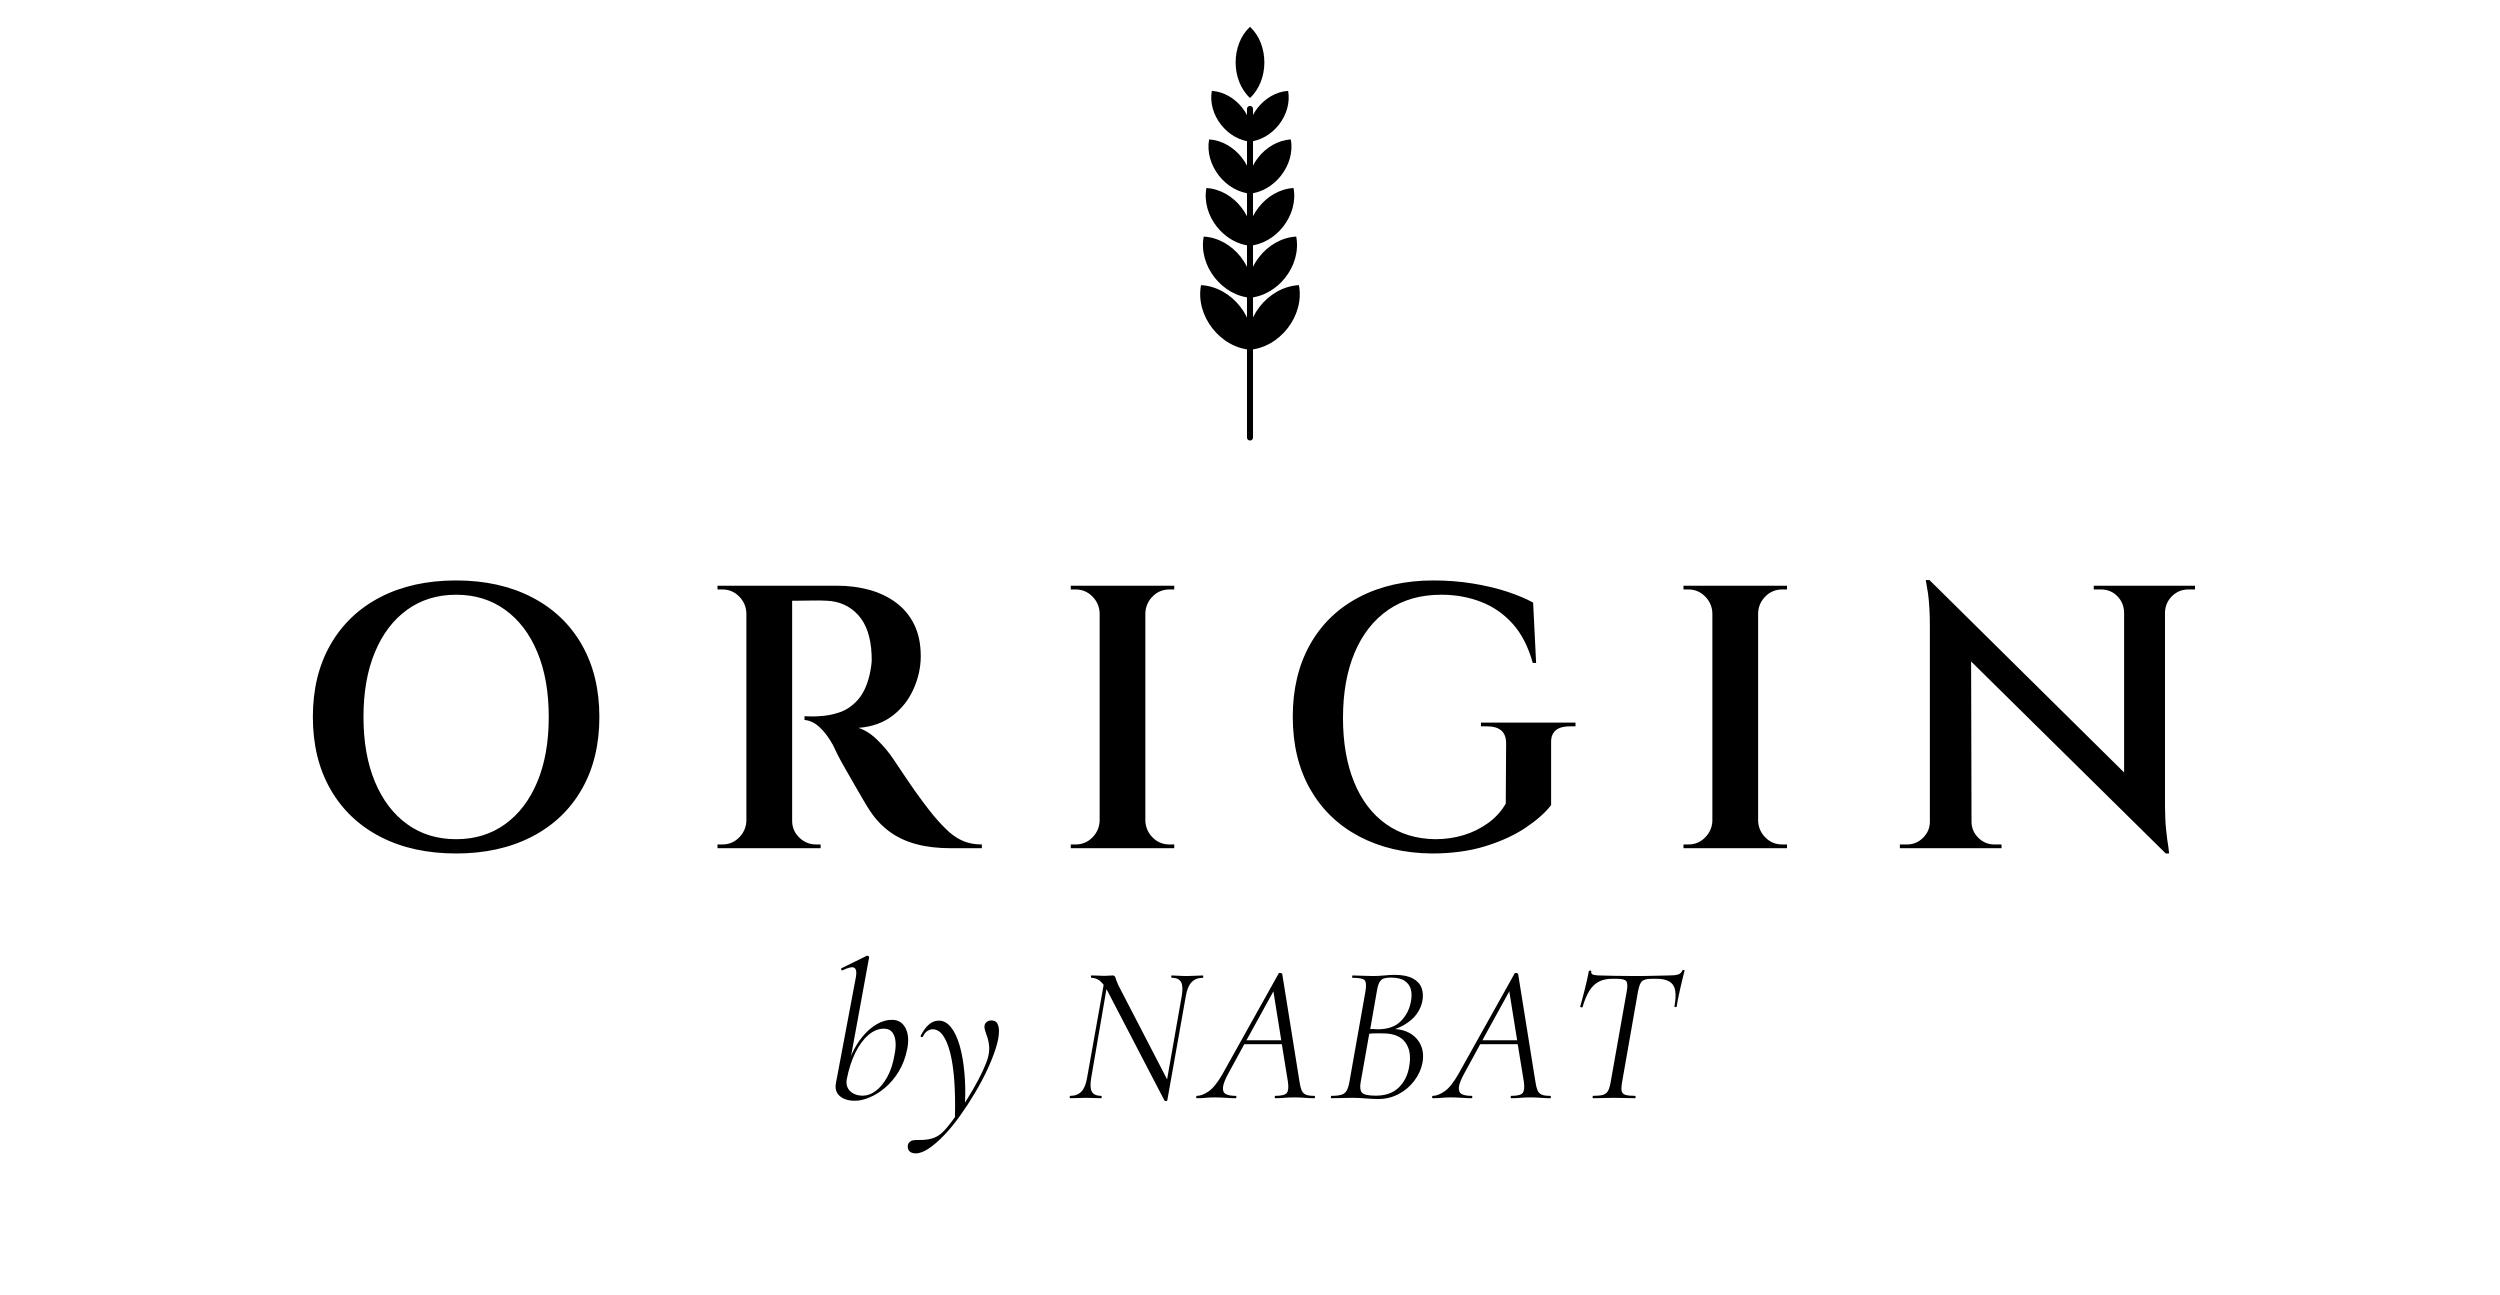
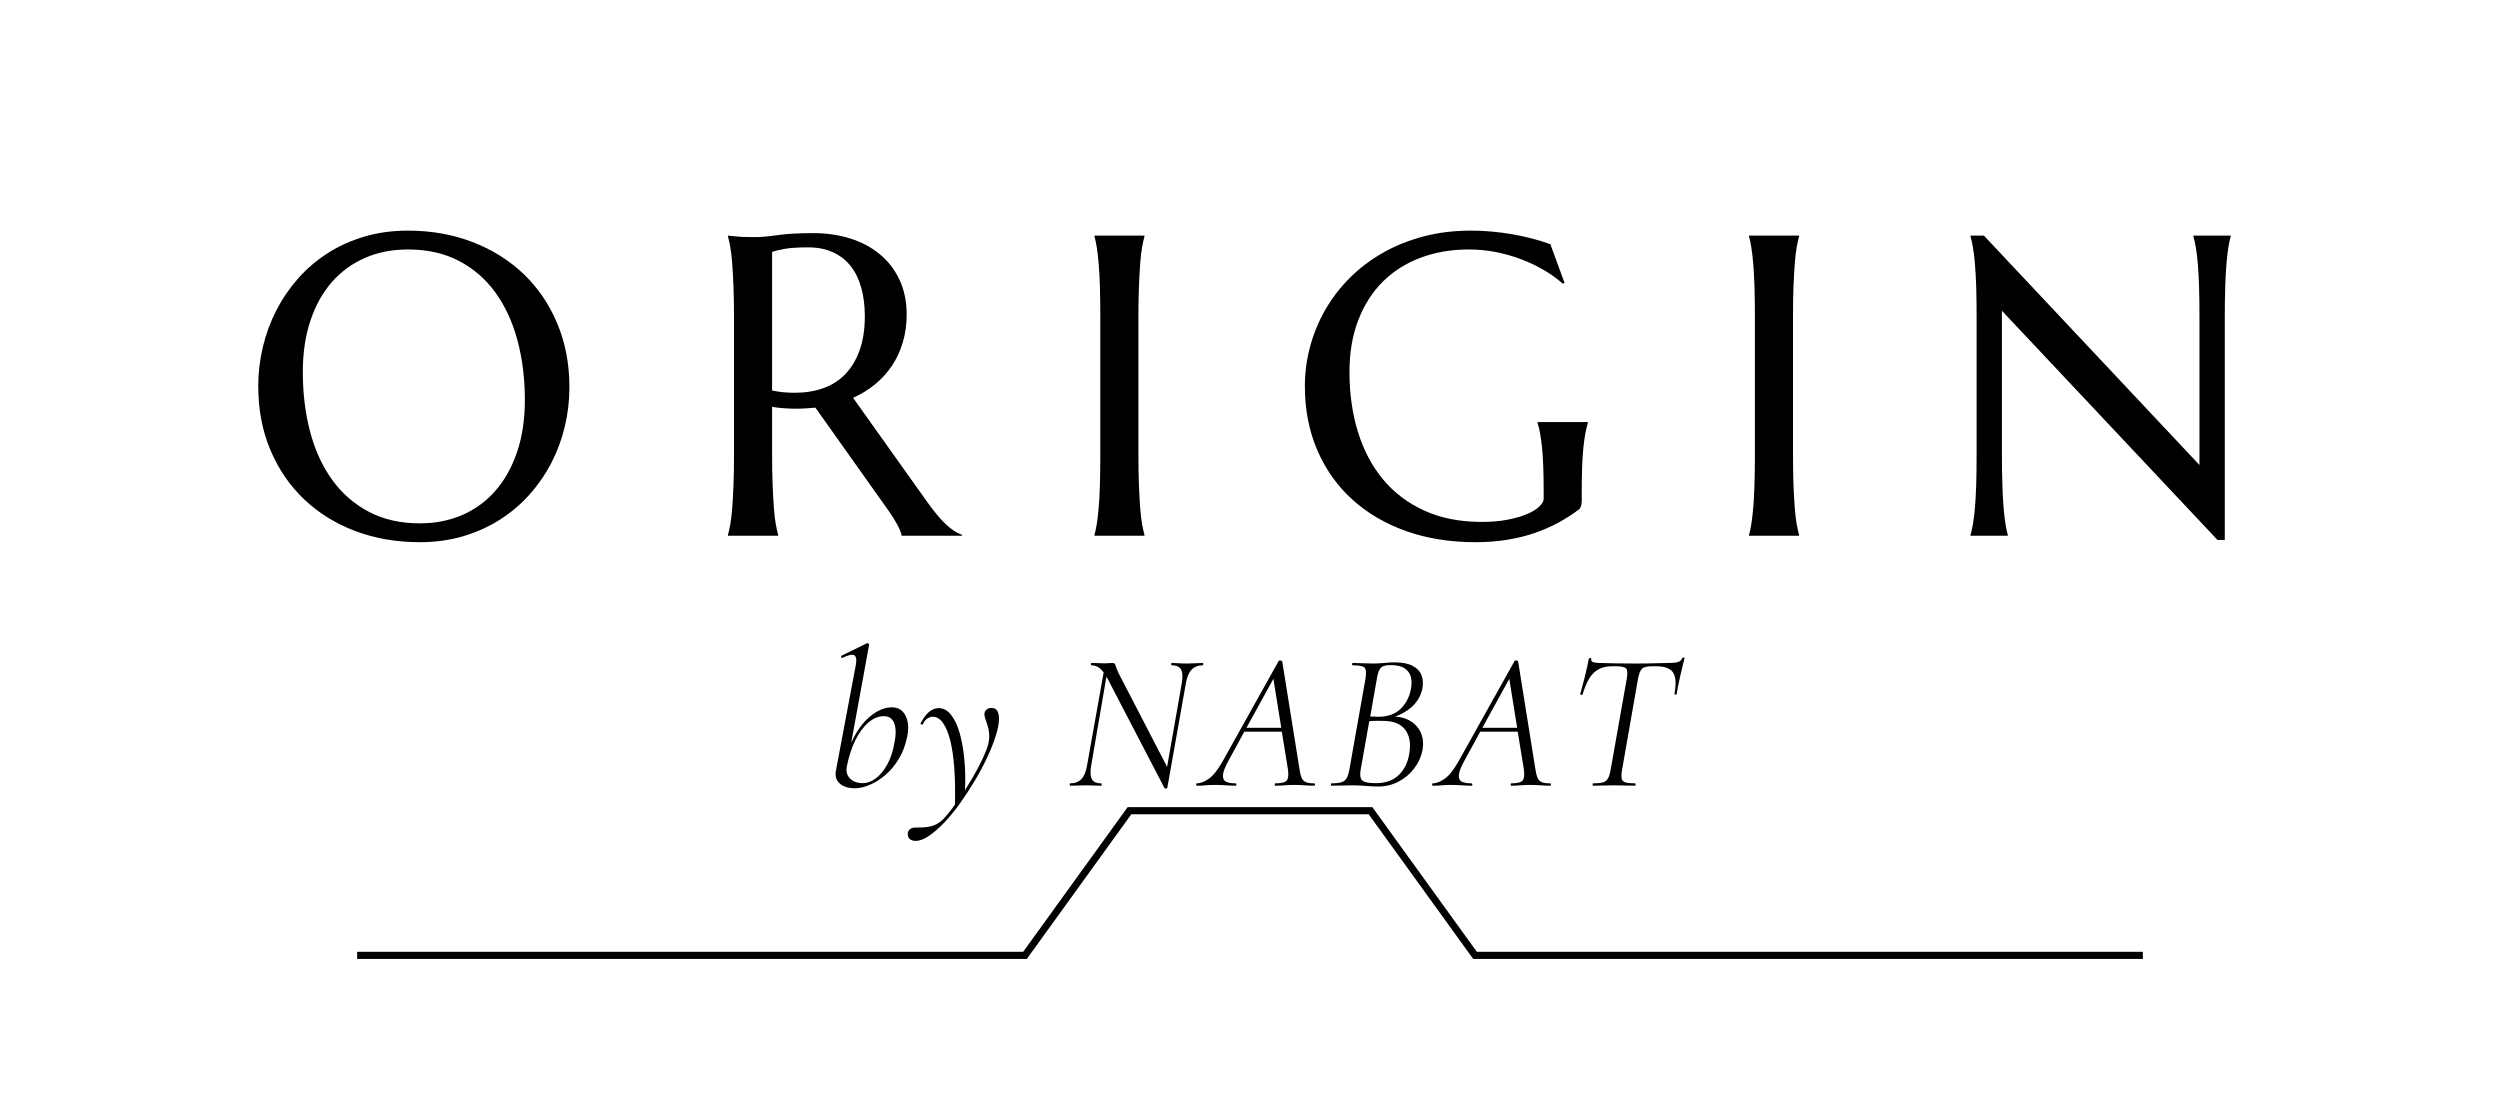
- <svg xmlns="http://www.w3.org/2000/svg" viewBox="0 0 560 290" role="img" aria-label="Origin by NABAT">
-   <style>.stem{stroke:#000000}.gr{fill:#000000}</style>
-   <g transform="translate(249.33 6)">
-     <path d="M30.67 92.00V18.40" stroke-width="1.35" stroke-linecap="round" fill="none" class="stem" />
-     <g class="gr">
-       <path transform="translate(31.03 72.37) rotate(-38)" d="M0 0C5.27 -4.60 5.27 -13.80 0 -18.40C-5.27 -13.80 -5.27 -4.60 0 0Z" />
-       <path transform="translate(30.30 72.37) rotate(38)" d="M0 0C5.27 -4.60 5.27 -13.80 0 -18.40C-5.27 -13.80 -5.27 -4.60 0 0Z" />
-       <path transform="translate(31.03 60.72) rotate(-38)" d="M0 0C4.97 -4.35 4.97 -13.06 0 -17.42C-4.97 -13.06 -4.97 -4.35 0 0Z" />
-       <path transform="translate(30.30 60.72) rotate(38)" d="M0 0C4.97 -4.35 4.97 -13.06 0 -17.42C-4.97 -13.06 -4.97 -4.35 0 0Z" />
-       <path transform="translate(31.03 49.07) rotate(-38)" d="M0 0C4.66 -4.11 4.66 -12.33 0 -16.44C-4.66 -12.33 -4.66 -4.11 0 0Z" />
-       <path transform="translate(30.30 49.07) rotate(38)" d="M0 0C4.66 -4.11 4.66 -12.33 0 -16.44C-4.66 -12.33 -4.66 -4.11 0 0Z" />
-       <path transform="translate(31.03 37.41) rotate(-38)" d="M0 0C4.35 -3.86 4.35 -11.59 0 -15.46C-4.35 -11.59 -4.35 -3.86 0 0Z" />
-       <path transform="translate(30.30 37.41) rotate(38)" d="M0 0C4.35 -3.86 4.35 -11.59 0 -15.46C-4.35 -11.59 -4.35 -3.86 0 0Z" />
-       <path transform="translate(31.03 25.76) rotate(-38)" d="M0 0C4.05 -3.62 4.05 -10.86 0 -14.47C-4.05 -10.86 -4.05 -3.62 0 0Z" />
-       <path transform="translate(30.30 25.76) rotate(38)" d="M0 0C4.05 -3.62 4.05 -10.86 0 -14.47C-4.05 -10.86 -4.05 -3.62 0 0Z" />
-       <path transform="translate(30.67 15.95) rotate(0)" d="M0 0C4.29 -3.99 4.29 -11.96 0 -15.95C-4.29 -11.96 -4.29 -3.99 0 0Z" />
-     </g>
-   </g>
-   <path fill="#000000" d="M102.17 130.02L102.17 130.02Q111.83 130.02 119.10 133.76Q126.36 137.50 130.31 144.39Q134.26 151.28 134.26 160.60L134.26 160.60Q134.26 169.92 130.31 176.81Q126.36 183.70 119.10 187.44Q111.83 191.18 102.17 191.18L102.17 191.18Q92.43 191.18 85.20 187.44Q77.98 183.70 74.03 176.81Q70.08 169.92 70.08 160.60L70.08 160.60Q70.08 151.28 74.03 144.39Q77.98 137.50 85.20 133.76Q92.43 130.02 102.17 130.02ZM102.17 187.98L102.17 187.98Q108.47 187.98 113.13 184.62Q117.80 181.26 120.36 175.13Q122.92 169 122.92 160.60L122.92 160.60Q122.92 152.20 120.36 146.07Q117.80 139.94 113.13 136.58Q108.47 133.22 102.17 133.22L102.17 133.22Q95.87 133.22 91.21 136.58Q86.55 139.94 83.99 146.07Q81.42 152.20 81.42 160.60L81.42 160.60Q81.42 169 83.99 175.13Q86.55 181.26 91.21 184.62Q95.87 187.98 102.17 187.98ZM167.19 183.87L167.19 183.87L167.19 137.33Q167.10 135.15 165.55 133.59Q164.00 132.04 161.81 132.04L161.81 132.04L160.72 132.04L160.72 131.20L187.52 131.20Q191.30 131.20 194.70 132.12Q198.10 133.05 200.70 134.98Q203.31 136.91 204.78 139.89Q206.25 142.88 206.25 146.99L206.25 146.99Q206.25 150.69 204.65 154.30Q203.06 157.91 199.95 160.31Q196.84 162.70 192.30 163.04L192.30 163.04Q194.57 163.79 196.63 165.85Q198.69 167.91 200.03 169.92L200.03 169.92Q200.12 170.01 201.08 171.48Q202.05 172.95 203.48 175.05Q204.90 177.15 206.46 179.25Q208.01 181.35 209.19 182.78L209.19 182.78Q211.04 184.96 212.59 186.35Q214.14 187.73 215.91 188.45Q217.67 189.16 219.94 189.16L219.94 189.16L219.94 190L212.97 190Q208.60 190 205.20 189.08Q201.80 188.15 199.28 186.30Q196.76 184.46 194.91 181.68L194.91 181.68Q194.40 180.93 193.48 179.37Q192.56 177.82 191.46 175.89Q190.37 173.96 189.32 172.15Q188.27 170.34 187.56 168.92Q186.84 167.49 186.59 166.90L186.59 166.90Q185.25 164.46 183.65 162.95Q182.06 161.44 180.21 161.27L180.21 161.27L180.21 160.43Q180.38 160.43 181.30 160.47Q182.22 160.52 183.40 160.43L183.40 160.43Q185.67 160.35 187.98 159.59Q190.29 158.84 192.14 156.78Q193.98 154.72 194.82 151.02L194.82 151.02Q194.99 150.27 195.16 149.09Q195.33 147.92 195.24 146.66L195.24 146.66Q194.99 140.78 192.22 137.75Q189.45 134.73 185.16 134.56L185.16 134.56Q183.57 134.48 181.80 134.52Q180.04 134.56 178.78 134.56L178.78 134.56L177.44 134.56L177.44 183.87Q177.44 186.05 179.03 187.61Q180.63 189.16 182.81 189.16L182.81 189.16L183.82 189.16L183.82 190L160.72 190L160.72 189.16L161.81 189.16Q164.00 189.16 165.55 187.61Q167.10 186.05 167.19 183.87ZM246.32 183.87L246.32 183.87L246.32 137.33Q246.23 135.15 244.68 133.59Q243.12 132.04 240.94 132.04L240.94 132.04L239.85 132.04L239.85 131.20L263.03 131.20L263.03 132.04L261.94 132.04Q259.76 132.04 258.20 133.59Q256.65 135.15 256.56 137.33L256.56 137.33L256.56 183.87Q256.65 186.05 258.20 187.61Q259.76 189.16 261.94 189.16L261.94 189.16L263.03 189.16L263.03 190L239.85 190L239.85 189.16L240.94 189.16Q243.12 189.16 244.68 187.61Q246.23 186.05 246.32 183.87ZM347.45 166.48L347.45 166.48L347.45 180.34Q345.52 182.86 341.78 185.38Q338.04 187.90 332.75 189.54Q327.46 191.18 320.74 191.18L320.74 191.18Q311.50 191.09 304.44 187.35Q297.39 183.62 293.48 176.77Q289.58 169.92 289.58 160.52L289.58 160.52Q289.58 151.28 293.44 144.39Q297.30 137.50 304.44 133.76Q311.58 130.02 321.08 130.02L321.08 130.02Q325.70 130.02 329.85 130.70Q334.01 131.37 337.50 132.50Q340.98 133.64 343.42 134.98L343.42 134.98L344.09 148.50L343.34 148.50Q341.82 143.04 338.84 139.73Q335.86 136.41 331.74 134.81Q327.63 133.22 322.84 133.22L322.84 133.22Q315.87 133.22 310.95 136.62Q306.04 140.02 303.44 146.19Q300.83 152.37 300.83 160.85L300.83 160.85Q300.83 169.08 303.31 175.17Q305.79 181.26 310.45 184.58Q315.11 187.90 321.50 187.98L321.50 187.98Q324.86 187.98 327.88 187.06Q330.90 186.14 333.38 184.33Q335.86 182.52 337.29 180.00L337.29 180.00L337.37 166.48Q337.37 162.70 333.09 162.70L333.09 162.70L331.74 162.70L331.74 161.86L352.91 161.86L352.91 162.70L351.65 162.70Q349.13 162.70 348.12 163.96L348.12 163.96Q347.37 164.88 347.45 166.48ZM383.57 183.87L383.57 183.87L383.57 137.33Q383.49 135.15 381.93 133.59Q380.38 132.04 378.20 132.04L378.20 132.04L377.10 132.04L377.10 131.20L400.29 131.20L400.29 132.04L399.20 132.04Q397.01 132.04 395.46 133.59Q393.90 135.15 393.82 137.33L393.82 137.33L393.82 183.87Q393.90 186.05 395.46 187.61Q397.01 189.16 399.20 189.16L399.20 189.16L400.29 189.16L400.29 190L377.10 190L377.10 189.16L378.20 189.16Q380.38 189.16 381.93 187.61Q383.49 186.05 383.57 183.87ZM431.37 129.94L432.21 129.94L475.80 173.03L475.80 137.16Q475.72 134.98 474.25 133.51Q472.78 132.04 470.60 132.04L470.60 132.04L469 132.04L469 131.20L491.68 131.20L491.68 132.04L490.17 132.04Q488.07 132.04 486.56 133.51Q485.04 134.98 484.96 137.16L484.96 137.16L484.96 180.42Q484.96 183.45 485.21 185.88Q485.46 188.32 485.72 189.75L485.72 189.75L485.88 191.18L485.13 191.18L441.53 148.17L441.62 184.04L441.62 184.04Q441.62 186.14 443.13 187.65Q444.64 189.16 446.74 189.16L446.74 189.16L448.34 189.16L448.34 190L425.57 190L425.57 189.16L427.17 189.16Q429.27 189.16 430.78 187.65Q432.29 186.14 432.29 184.04L432.29 184.04L432.29 140.44Q432.29 135.90 431.87 132.88L431.87 132.88L431.37 129.94Z" />
-   <path fill="#000000" d="M191.52 246.57L191.52 246.57Q189.32 246.57 188.11 245.52Q186.90 244.46 187.25 242.61L187.25 242.61L191.74 218.76Q192 217.18 191.36 216.78Q190.72 216.39 188.70 217.36L188.70 217.36Q188.66 217.40 188.57 217.36L188.57 217.36Q188.48 217.36 188.44 217.18L188.44 217.18Q188.39 217.00 188.44 216.92L188.44 216.92Q188.48 216.87 188.52 216.87L188.52 216.87L194.16 214.10Q194.38 214.01 194.55 214.19Q194.73 214.36 194.68 214.45L194.68 214.45L190.64 236.54Q190.72 236.32 190.81 236.10L190.81 236.10Q191.82 233.86 193.25 232.14Q194.68 230.42 196.38 229.43Q198.07 228.44 199.79 228.44L199.79 228.44Q201.86 228.44 202.82 230.27Q203.79 232.10 203.22 234.96Q202.65 237.82 201.33 239.99Q200.01 242.17 198.29 243.62Q196.58 245.08 194.79 245.82Q193.01 246.57 191.52 246.57ZM189.67 241.78L189.67 241.78Q189.40 243.40 190.44 244.42Q191.47 245.43 193.32 245.43L193.32 245.43Q194.73 245.43 196.16 244.37Q197.59 243.32 198.73 241.27Q199.88 239.22 200.36 236.32L200.36 236.32Q200.71 234.69 200.60 233.37Q200.49 232.05 199.88 231.24Q199.26 230.42 197.98 230.42L197.98 230.42Q196.18 230.42 194.51 231.85Q192.84 233.28 191.58 235.84Q190.33 238.39 189.67 241.78ZM205.11 258.36L205.11 258.36Q204.32 258.36 203.79 257.95Q203.26 257.53 203.35 256.52L203.35 256.52Q203.66 255.37 205.11 255.37L205.11 255.37Q206.04 255.37 206.94 255.33Q207.84 255.28 208.70 255.04Q209.56 254.80 210.35 254.27L210.35 254.27Q211.32 253.61 212.59 251.98L212.59 251.98Q213.25 251.19 213.91 250.22L213.91 250.22Q214.13 241.03 212.86 235.88L212.86 235.88Q211.49 230.56 208.94 230.56L208.94 230.56Q208.37 230.56 207.77 230.91Q207.18 231.26 206.74 232.18L206.74 232.18Q206.65 232.36 206.41 232.29Q206.17 232.23 206.21 232.05L206.21 232.05Q207.05 230.38 208.06 229.50Q209.07 228.62 210.30 228.62L210.30 228.62Q211.84 228.62 213.03 230.12Q214.22 231.61 214.97 234.23Q215.72 236.85 216.02 240.24L216.02 240.24Q216.33 243.45 216.16 247.01L216.16 247.01Q217.08 245.52 217.96 244.02L217.96 244.02Q219.24 241.82 220.14 239.88Q221.04 237.95 221.35 236.72L221.35 236.72Q221.66 235.44 221.57 234.38Q221.48 233.33 221.22 232.51Q220.95 231.70 220.73 231.06Q220.51 230.42 220.51 230.03L220.51 230.03Q220.51 229.37 220.95 228.97Q221.39 228.58 222.10 228.58L222.10 228.58Q223.02 228.58 223.39 229.24Q223.77 229.90 223.77 231.00L223.77 231.00Q223.77 232.58 223.06 234.80Q222.36 237.02 221.15 239.62Q219.94 242.22 218.38 244.83Q216.82 247.45 215.08 249.89Q213.34 252.34 211.54 254.23Q209.73 256.12 208.08 257.24Q206.43 258.36 205.11 258.36ZM260.82 246.48L260.82 246.48L248.14 222.11Q248.01 221.84 247.84 221.58L247.84 221.58L244.45 241.34Q244.05 243.54 244.56 244.50Q245.06 245.47 246.69 245.47L246.69 245.47Q246.78 245.47 246.78 245.74Q246.78 246 246.69 246L246.69 246Q245.94 246 245.13 245.96Q244.32 245.91 243.22 245.91L243.22 245.91Q242.29 245.91 241.41 245.96Q240.53 246 239.74 246L239.74 246Q239.61 246 239.61 245.74Q239.61 245.47 239.74 245.47L239.74 245.47Q241.32 245.47 242.25 244.50Q243.17 243.54 243.52 241.34L243.52 241.34L247.22 220.61Q246.74 220.00 246.30 219.64L246.30 219.64Q245.42 219.03 244.49 219.03L244.49 219.03Q244.36 219.03 244.36 218.76Q244.36 218.50 244.49 218.50L244.49 218.50Q245.15 218.50 245.94 218.54Q246.74 218.59 247.35 218.59L247.35 218.59Q247.92 218.59 248.47 218.54Q249.02 218.50 249.24 218.50L249.24 218.50Q249.73 218.50 249.86 219.01Q249.99 219.51 250.56 220.79L250.56 220.79L261.43 241.78L264.69 223.21Q265.08 221.01 264.58 220.02Q264.07 219.03 262.49 219.03L262.49 219.03Q262.36 219.03 262.36 218.76Q262.36 218.50 262.49 218.50L262.49 218.50Q263.19 218.50 264.03 218.57Q264.86 218.63 265.92 218.63L265.92 218.63Q266.84 218.63 267.75 218.57Q268.65 218.50 269.44 218.50L269.44 218.50Q269.53 218.50 269.53 218.76Q269.53 219.03 269.44 219.03L269.44 219.03Q267.86 219.03 266.91 220.02Q265.96 221.01 265.61 223.21L265.61 223.21L261.48 246.44Q261.48 246.62 261.19 246.64Q260.90 246.66 260.82 246.48ZM268.12 246L268.12 246Q267.94 246 267.94 245.74Q267.94 245.47 268.12 245.47L268.12 245.47Q269.26 245.47 270.74 244.46Q272.21 243.45 273.84 240.59L273.84 240.59L286.42 218.06Q286.51 217.88 286.84 217.95Q287.17 218.02 287.22 218.15L287.22 218.15L291.09 242.30Q291.26 243.49 291.55 244.20Q291.84 244.90 292.47 245.19Q293.11 245.47 294.39 245.47L294.39 245.47Q294.56 245.47 294.56 245.74Q294.56 246 294.39 246L294.39 246Q293.38 246 292.30 245.91Q291.22 245.82 289.94 245.82Q288.67 245.82 287.70 245.91Q286.73 246 285.68 246L285.68 246Q285.54 246 285.54 245.74Q285.54 245.47 285.68 245.47L285.68 245.47Q287.74 245.47 288.25 244.81Q288.76 244.15 288.49 242.30L288.49 242.30L287.13 233.90L278.72 233.90L275.29 240.19Q274.06 242.39 273.95 243.54Q273.84 244.68 274.59 245.08Q275.34 245.47 276.79 245.47L276.79 245.47Q276.96 245.47 276.96 245.74Q276.96 246 276.74 246L276.74 246Q275.86 246 274.61 245.91Q273.36 245.82 272.17 245.82L272.17 245.82Q270.89 245.82 270.08 245.91Q269.26 246 268.12 246ZM279.21 233.02L287.00 233.02L285.24 222.06L279.21 233.02ZM312.52 230.51L312.52 230.51Q314.45 230.64 315.82 231.44L315.82 231.44Q317.53 232.45 318.28 234.16Q319.03 235.88 318.63 238.08L318.63 238.08Q318.19 240.28 316.76 242.15Q315.33 244.02 313.24 245.10Q311.15 246.18 308.73 246.18L308.73 246.18Q307.46 246.18 305.85 246.04Q304.24 245.91 302.92 245.91Q301.60 245.91 300.37 245.96Q299.14 246 298.22 246L298.22 246Q298.17 246 298.17 246L298.17 246Q298.08 245.96 298.13 245.74L298.13 245.74Q298.13 245.47 298.22 245.47L298.22 245.47Q299.67 245.47 300.46 245.23Q301.25 244.99 301.65 244.31Q302.04 243.62 302.26 242.39L302.26 242.39L305.87 222.02Q306.18 220.08 305.67 219.56Q305.17 219.03 303.01 219.03L303.01 219.03Q302.97 219.03 302.92 218.98L302.92 218.98Q302.84 218.94 302.88 218.76L302.88 218.76Q302.88 218.50 303.01 218.50L303.01 218.50Q304.02 218.50 305.21 218.57Q306.40 218.63 307.63 218.63L307.63 218.63Q308.73 218.63 310.10 218.50Q311.46 218.37 312.38 218.37L312.38 218.37Q314.98 218.37 316.45 219.16Q317.93 219.95 318.43 221.29Q318.94 222.64 318.59 224.35L318.59 224.35Q318.02 226.82 316.08 228.49L316.08 228.49Q314.58 229.76 312.52 230.51ZM308.16 245.43L308.16 245.43Q311.50 245.43 313.37 243.56Q315.24 241.69 315.68 238.78L315.68 238.78Q316.26 235.48 314.78 233.48Q313.31 231.48 309.79 231.48L309.79 231.48Q308.78 231.44 307.76 231.48L307.76 231.48Q307.24 231.48 306.71 231.57L306.71 231.57L304.77 242.52Q304.51 244.11 305.10 244.77Q305.70 245.43 308.16 245.43ZM311.50 218.98L311.50 218.98Q310.58 218.98 309.96 219.18Q309.35 219.38 308.97 220.08Q308.60 220.79 308.38 222.24L308.38 222.24L306.93 230.51Q307.41 230.51 307.76 230.51L307.76 230.51Q308.60 230.56 308.64 230.56L308.64 230.56Q311.99 230.56 313.79 228.73Q315.60 226.90 316.04 224.35L316.04 224.35Q316.34 222.86 316.04 221.65Q315.73 220.44 314.65 219.71Q313.57 218.98 311.50 218.98ZM320.96 246L320.96 246Q320.79 246 320.79 245.74Q320.79 245.47 320.96 245.47L320.96 245.47Q322.11 245.47 323.58 244.46Q325.06 243.45 326.68 240.59L326.68 240.59L339.27 218.06Q339.36 217.88 339.69 217.95Q340.02 218.02 340.06 218.15L340.06 218.15L343.93 242.30Q344.11 243.49 344.39 244.20Q344.68 244.90 345.32 245.19Q345.96 245.47 347.23 245.47L347.23 245.47Q347.41 245.47 347.41 245.74Q347.41 246 347.23 246L347.23 246Q346.22 246 345.14 245.91Q344.06 245.82 342.79 245.82Q341.51 245.82 340.54 245.91Q339.58 246 338.52 246L338.52 246Q338.39 246 338.39 245.74Q338.39 245.47 338.52 245.47L338.52 245.47Q340.59 245.47 341.09 244.81Q341.60 244.15 341.34 242.30L341.34 242.30L339.97 233.90L331.57 233.90L328.14 240.19Q326.90 242.39 326.79 243.54Q326.68 244.68 327.43 245.08Q328.18 245.47 329.63 245.47L329.63 245.47Q329.81 245.47 329.81 245.74Q329.81 246 329.59 246L329.59 246Q328.71 246 327.45 245.91Q326.20 245.82 325.01 245.82L325.01 245.82Q323.74 245.82 322.92 245.91Q322.11 246 320.96 246ZM332.05 233.02L339.84 233.02L338.08 222.06L332.05 233.02ZM356.87 246L356.87 246Q356.74 246 356.74 245.74Q356.74 245.47 356.87 245.47L356.87 245.47Q358.32 245.47 359.07 245.25Q359.82 245.03 360.19 244.37Q360.56 243.71 360.78 242.44L360.78 242.44L364.39 222.06Q364.70 220.30 364.28 219.78Q363.86 219.25 362.15 219.25L362.15 219.25L361.09 219.25Q359.33 219.25 358.10 219.91Q356.87 220.57 356.01 221.95Q355.15 223.34 354.49 225.58L354.49 225.58Q354.45 225.72 354.18 225.63L354.18 225.63Q353.96 225.58 353.96 225.54L353.96 225.54Q353.96 225.50 353.96 225.50L353.96 225.50Q354.14 224.92 354.40 223.89Q354.67 222.86 354.98 221.67Q355.28 220.48 355.53 219.36Q355.77 218.24 355.90 217.53L355.90 217.53Q355.99 217.40 356.25 217.40L356.25 217.40Q356.38 217.44 356.43 217.49L356.43 217.49Q356.43 217.53 356.43 217.58L356.43 217.58Q356.34 218.24 357.00 218.37Q357.66 218.50 358.14 218.50L358.14 218.50Q359.77 218.54 361.95 218.59Q364.13 218.63 366.20 218.63L366.20 218.63Q368.84 218.63 370.64 218.57Q372.44 218.50 373.94 218.50L373.94 218.50Q375.17 218.50 375.85 218.30Q376.54 218.10 376.84 217.40L376.84 217.40Q376.93 217.27 377.15 217.27L377.15 217.27Q377.28 217.31 377.33 217.36L377.33 217.36Q377.33 217.40 377.33 217.49L377.33 217.49Q377.15 218.10 376.89 219.23Q376.62 220.35 376.34 221.58Q376.05 222.81 375.85 223.87Q375.66 224.92 375.57 225.50L375.57 225.50Q375.52 225.63 375.30 225.58L375.30 225.58Q375.13 225.58 375.08 225.54L375.08 225.54Q375.08 225.50 375.08 225.41L375.08 225.41Q375.48 223.21 375.24 221.87Q375.00 220.52 373.98 219.89Q372.97 219.25 371.08 219.25L371.08 219.25L370.02 219.25Q368.31 219.25 367.76 219.84Q367.21 220.44 366.90 222.15L366.90 222.15L363.34 242.44Q363.12 243.71 363.25 244.37Q363.38 245.03 364.08 245.25Q364.79 245.47 366.28 245.47L366.28 245.47Q366.37 245.47 366.37 245.74Q366.37 246 366.28 246L366.28 246Q365.32 246 364.15 245.96Q362.98 245.91 361.53 245.91L361.53 245.91Q360.21 245.91 359.00 245.96Q357.79 246 356.87 246Z" />
+ <svg xmlns="http://www.w3.org/2000/svg" viewBox="0 0 560 250" role="img" aria-label="Origin by NABAT">
+   <path fill="#000000" d="M91.37 51.66L91.37 51.66Q99.19 51.66 105.83 54.21Q112.46 56.77 117.29 61.38Q122.12 66 124.83 72.47Q127.55 78.94 127.55 86.77L127.55 86.77Q127.55 91.22 126.52 95.53Q125.49 99.84 123.50 103.69Q121.51 107.53 118.60 110.79Q115.69 114.05 111.97 116.41Q108.24 118.78 103.74 120.12Q99.24 121.45 94.04 121.45L94.04 121.45Q86.21 121.45 79.58 118.95Q72.94 116.44 68.12 111.84Q63.29 107.25 60.57 100.80Q57.85 94.36 57.85 86.48L57.85 86.48Q57.85 82.03 58.88 77.72Q59.91 73.41 61.90 69.52Q63.90 65.63 66.78 62.37Q69.66 59.11 73.39 56.72Q77.12 54.33 81.64 52.99Q86.16 51.66 91.37 51.66ZM94.04 117.23L94.04 117.23Q99.24 117.23 103.55 115.36Q107.87 113.48 110.98 109.92Q114.10 106.36 115.83 101.23Q117.57 96.09 117.57 89.58L117.57 89.58Q117.57 82.36 115.90 76.20Q114.24 70.03 110.96 65.51Q107.68 60.98 102.78 58.43Q97.88 55.88 91.37 55.88L91.37 55.88Q86.16 55.88 81.85 57.73Q77.54 59.58 74.42 63.09Q71.30 66.61 69.57 71.72Q67.83 76.83 67.83 83.34L67.83 83.34Q67.83 90.52 69.47 96.73Q71.12 102.94 74.40 107.48Q77.68 112.03 82.60 114.63Q87.52 117.23 94.04 117.23ZM172.95 91.13L172.95 101.67Q172.95 105.66 173.07 108.63Q173.19 111.61 173.35 113.77Q173.51 115.92 173.77 117.38Q174.03 118.83 174.31 119.81L174.31 119.81L174.31 120L163.06 120L163.06 119.81Q163.34 118.83 163.60 117.38Q163.86 115.92 164.02 113.77Q164.19 111.61 164.30 108.66Q164.42 105.70 164.42 101.67L164.42 101.67L164.42 71.16Q164.42 67.17 164.30 64.20Q164.19 61.22 164.02 59.06Q163.86 56.91 163.60 55.43Q163.34 53.95 163.06 52.97L163.06 52.97L163.06 52.78L165.03 52.97Q165.92 53.06 167.02 53.09Q168.12 53.11 169.29 53.11L169.29 53.11Q171.12 53.11 174.24 52.66Q177.36 52.22 182.19 52.22L182.19 52.22Q186.69 52.22 190.51 53.44Q194.33 54.66 197.14 57Q199.95 59.34 201.52 62.74Q203.09 66.14 203.09 70.45L203.09 70.45Q203.09 73.83 202.22 76.71Q201.36 79.59 199.79 81.94Q198.22 84.28 196.01 86.09Q193.81 87.89 191.09 89.11L191.09 89.11L207.54 112.22Q208.76 113.95 209.82 115.22Q210.87 116.48 211.83 117.40Q212.79 118.31 213.69 118.90Q214.58 119.48 215.51 119.81L215.51 119.81L215.51 120L201.97 120Q201.83 119.11 201.05 117.63Q200.28 116.16 199.25 114.70L199.25 114.70L182.65 91.31Q181.58 91.41 180.50 91.48Q179.42 91.55 178.29 91.55L178.29 91.55Q176.98 91.55 175.65 91.45Q174.31 91.36 172.95 91.13L172.95 91.13ZM172.95 56.44L172.95 87.47Q174.22 87.75 175.53 87.87Q176.84 87.98 178.06 87.98L178.06 87.98Q181.58 87.98 184.48 86.93Q187.39 85.88 189.43 83.72Q191.47 81.56 192.59 78.35Q193.72 75.14 193.72 70.83L193.72 70.83Q193.72 67.31 192.92 64.45Q192.12 61.59 190.55 59.60Q188.98 57.61 186.59 56.51Q184.20 55.41 181.01 55.41L181.01 55.41Q177.78 55.41 175.86 55.73Q173.94 56.06 172.95 56.44L172.95 56.44ZM245.16 120L245.16 119.81Q245.44 118.83 245.68 117.38Q245.91 115.92 246.10 113.77Q246.29 111.61 246.38 108.63Q246.47 105.66 246.47 101.67L246.47 101.67L246.47 71.16Q246.47 67.17 246.38 64.20Q246.29 61.22 246.10 59.04Q245.91 56.86 245.68 55.41Q245.44 53.95 245.16 52.97L245.16 52.97L245.16 52.78L256.36 52.78L256.36 52.97Q256.08 53.95 255.82 55.41Q255.57 56.86 255.40 59.04Q255.24 61.22 255.12 64.20Q255.00 67.17 255.00 71.16L255.00 71.16L255.00 101.67Q255.00 105.66 255.12 108.63Q255.24 111.61 255.40 113.77Q255.57 115.92 255.82 117.38Q256.08 118.83 256.36 119.81L256.36 119.81L256.36 120L245.16 120ZM354.31 110.20L354.31 112.13Q354.31 112.64 354.19 113.20Q354.07 113.77 353.65 114.14L353.65 114.14Q351.54 115.73 349.08 117.07Q346.62 118.41 343.76 119.39Q340.90 120.38 337.60 120.91Q334.29 121.45 330.50 121.45L330.50 121.45Q321.96 121.45 314.93 118.95Q307.90 116.44 302.86 111.84Q297.82 107.25 295.06 100.80Q292.29 94.36 292.29 86.48L292.29 86.48Q292.29 82.03 293.44 77.72Q294.59 73.41 296.79 69.52Q299.00 65.63 302.23 62.37Q305.46 59.11 309.61 56.72Q313.76 54.33 318.75 52.99Q323.75 51.66 329.56 51.66L329.56 51.66Q331.81 51.66 334.15 51.87Q336.50 52.08 338.79 52.48Q341.09 52.88 343.22 53.44Q345.36 54 347.28 54.70L347.28 54.70L350.46 63.38L350.09 63.56Q348.26 61.92 345.87 60.52Q343.48 59.11 340.76 58.08Q338.04 57.05 335.07 56.46Q332.09 55.88 329.04 55.88L329.04 55.88Q323.14 55.88 318.21 57.73Q313.29 59.58 309.75 63.09Q306.21 66.61 304.25 71.72Q302.28 76.83 302.28 83.34L302.28 83.34Q302.28 90.52 304.15 96.66Q306.03 102.80 309.73 107.30Q313.43 111.80 318.99 114.35Q324.54 116.91 331.95 116.91L331.95 116.91Q335.23 116.91 337.81 116.39Q340.39 115.88 342.17 115.10Q343.95 114.33 344.86 113.41Q345.78 112.50 345.78 111.75L345.78 111.75L345.78 109.92Q345.78 106.64 345.68 104.25Q345.59 101.86 345.40 100.10Q345.21 98.34 344.98 97.08Q344.75 95.81 344.42 94.73L344.42 94.73L344.42 94.55L355.67 94.55L355.67 94.73Q355.39 95.72 355.13 97.05Q354.87 98.39 354.68 100.22Q354.50 102.05 354.40 104.51Q354.31 106.97 354.31 110.20L354.31 110.20ZM391.78 120L391.78 119.81Q392.07 118.83 392.30 117.38Q392.53 115.92 392.72 113.77Q392.91 111.61 393.00 108.63Q393.10 105.66 393.10 101.67L393.10 101.67L393.10 71.16Q393.10 67.17 393.00 64.20Q392.91 61.22 392.72 59.04Q392.53 56.86 392.30 55.41Q392.07 53.95 391.78 52.97L391.78 52.97L391.78 52.78L402.99 52.78L402.99 52.97Q402.71 53.95 402.45 55.41Q402.19 56.86 402.03 59.04Q401.86 61.22 401.74 64.20Q401.63 67.17 401.63 71.16L401.63 71.16L401.63 101.67Q401.63 105.66 401.74 108.63Q401.86 111.61 402.03 113.77Q402.19 115.92 402.45 117.38Q402.71 118.83 402.99 119.81L402.99 119.81L402.99 120L391.78 120ZM441.40 52.78L444.40 52.78L492.68 104.16L492.68 71.16Q492.68 67.17 492.59 64.20Q492.49 61.22 492.31 59.04Q492.12 56.86 491.86 55.41Q491.60 53.95 491.32 52.97L491.32 52.97L491.32 52.78L499.67 52.78L499.67 52.97Q499.38 53.95 499.15 55.41Q498.92 56.86 498.73 59.04Q498.54 61.22 498.45 64.20Q498.35 67.17 498.35 71.16L498.35 71.16L498.35 120.94L496.71 120.94L448.43 69.61L448.43 101.67Q448.43 105.66 448.53 108.63Q448.62 111.61 448.81 113.77Q448.99 115.92 449.23 117.38Q449.46 118.83 449.74 119.81L449.74 119.81L449.74 120L441.40 120L441.40 119.81Q441.68 118.83 441.94 117.38Q442.20 115.92 442.38 113.77Q442.57 111.61 442.67 108.63Q442.76 105.66 442.76 101.67L442.76 101.67L442.76 71.16Q442.76 67.17 442.67 64.20Q442.57 61.22 442.38 59.04Q442.20 56.86 441.94 55.41Q441.68 53.95 441.40 52.97L441.40 52.97L441.40 52.78Z" />
+   <path fill="#000000" d="M191.52 176.57L191.52 176.57Q189.32 176.57 188.11 175.52Q186.90 174.46 187.25 172.61L187.25 172.61L191.74 148.76Q192 147.18 191.36 146.78Q190.72 146.39 188.70 147.36L188.70 147.36Q188.66 147.40 188.57 147.36L188.57 147.36Q188.48 147.36 188.44 147.18L188.44 147.18Q188.39 147.00 188.44 146.92L188.44 146.92Q188.48 146.87 188.52 146.87L188.52 146.87L194.16 144.10Q194.38 144.01 194.55 144.19Q194.73 144.36 194.68 144.45L194.68 144.45L190.64 166.54Q190.72 166.32 190.81 166.10L190.81 166.10Q191.82 163.86 193.25 162.14Q194.68 160.42 196.38 159.43Q198.07 158.44 199.79 158.44L199.79 158.44Q201.86 158.44 202.82 160.27Q203.79 162.10 203.22 164.96Q202.65 167.82 201.33 169.99Q200.01 172.17 198.29 173.62Q196.58 175.08 194.79 175.82Q193.01 176.57 191.52 176.57ZM189.67 171.78L189.67 171.78Q189.40 173.40 190.44 174.42Q191.47 175.43 193.32 175.43L193.32 175.43Q194.73 175.43 196.16 174.37Q197.59 173.32 198.73 171.27Q199.88 169.22 200.36 166.32L200.36 166.32Q200.71 164.69 200.60 163.37Q200.49 162.05 199.88 161.24Q199.26 160.42 197.98 160.42L197.98 160.42Q196.18 160.42 194.51 161.85Q192.84 163.28 191.58 165.84Q190.33 168.39 189.67 171.78ZM205.11 188.36L205.11 188.36Q204.32 188.36 203.79 187.95Q203.26 187.53 203.35 186.52L203.35 186.52Q203.66 185.37 205.11 185.37L205.11 185.37Q206.04 185.37 206.94 185.33Q207.84 185.28 208.70 185.04Q209.56 184.80 210.35 184.27L210.35 184.27Q211.32 183.61 212.59 181.98L212.59 181.98Q213.25 181.19 213.91 180.22L213.91 180.22Q214.13 171.03 212.86 165.88L212.86 165.88Q211.49 160.56 208.94 160.56L208.94 160.56Q208.37 160.56 207.77 160.91Q207.18 161.26 206.74 162.18L206.74 162.18Q206.65 162.36 206.41 162.29Q206.17 162.23 206.21 162.05L206.21 162.05Q207.05 160.38 208.06 159.50Q209.07 158.62 210.30 158.62L210.30 158.62Q211.84 158.62 213.03 160.12Q214.22 161.61 214.97 164.23Q215.72 166.85 216.02 170.24L216.02 170.24Q216.33 173.45 216.16 177.01L216.16 177.01Q217.08 175.52 217.96 174.02L217.96 174.02Q219.24 171.82 220.14 169.88Q221.04 167.95 221.35 166.72L221.35 166.72Q221.66 165.44 221.57 164.38Q221.48 163.33 221.22 162.51Q220.95 161.70 220.73 161.06Q220.51 160.42 220.51 160.03L220.51 160.03Q220.51 159.37 220.95 158.97Q221.39 158.58 222.10 158.58L222.10 158.58Q223.02 158.58 223.39 159.24Q223.77 159.90 223.77 161.00L223.77 161.00Q223.77 162.58 223.06 164.80Q222.36 167.02 221.15 169.62Q219.94 172.22 218.38 174.83Q216.82 177.45 215.08 179.89Q213.34 182.34 211.54 184.23Q209.73 186.12 208.08 187.24Q206.43 188.36 205.11 188.36ZM260.82 176.48L260.82 176.48L248.14 152.11Q248.01 151.84 247.84 151.58L247.84 151.58L244.45 171.34Q244.05 173.54 244.56 174.50Q245.06 175.47 246.69 175.47L246.69 175.47Q246.78 175.47 246.78 175.74Q246.78 176 246.69 176L246.69 176Q245.94 176 245.13 175.96Q244.32 175.91 243.22 175.91L243.22 175.91Q242.29 175.91 241.41 175.96Q240.53 176 239.74 176L239.74 176Q239.61 176 239.61 175.74Q239.61 175.47 239.74 175.47L239.74 175.47Q241.32 175.47 242.25 174.50Q243.17 173.54 243.52 171.34L243.52 171.34L247.22 150.61Q246.74 150.00 246.30 149.64L246.30 149.64Q245.42 149.03 244.49 149.03L244.49 149.03Q244.36 149.03 244.36 148.76Q244.36 148.50 244.49 148.50L244.49 148.50Q245.15 148.50 245.94 148.54Q246.74 148.59 247.35 148.59L247.35 148.59Q247.92 148.59 248.47 148.54Q249.02 148.50 249.24 148.50L249.24 148.50Q249.73 148.50 249.86 149.01Q249.99 149.51 250.56 150.79L250.56 150.79L261.43 171.78L264.69 153.21Q265.08 151.01 264.58 150.02Q264.07 149.03 262.49 149.03L262.49 149.03Q262.36 149.03 262.36 148.76Q262.36 148.50 262.49 148.50L262.49 148.50Q263.19 148.50 264.03 148.57Q264.86 148.63 265.92 148.63L265.92 148.63Q266.84 148.63 267.75 148.57Q268.65 148.50 269.44 148.50L269.44 148.50Q269.53 148.50 269.53 148.76Q269.53 149.03 269.44 149.03L269.44 149.03Q267.86 149.03 266.91 150.02Q265.96 151.01 265.61 153.21L265.61 153.21L261.48 176.44Q261.48 176.62 261.19 176.64Q260.90 176.66 260.82 176.48ZM268.12 176L268.12 176Q267.94 176 267.94 175.74Q267.94 175.47 268.12 175.47L268.12 175.47Q269.26 175.47 270.74 174.46Q272.21 173.45 273.84 170.59L273.84 170.59L286.42 148.06Q286.51 147.88 286.84 147.95Q287.17 148.02 287.22 148.15L287.22 148.15L291.09 172.30Q291.26 173.49 291.55 174.20Q291.84 174.90 292.47 175.19Q293.11 175.47 294.39 175.47L294.39 175.47Q294.56 175.47 294.56 175.74Q294.56 176 294.39 176L294.39 176Q293.38 176 292.30 175.91Q291.22 175.82 289.94 175.82Q288.67 175.82 287.70 175.91Q286.73 176 285.68 176L285.68 176Q285.54 176 285.54 175.74Q285.54 175.47 285.68 175.47L285.68 175.47Q287.74 175.47 288.25 174.81Q288.76 174.15 288.49 172.30L288.49 172.30L287.13 163.90L278.72 163.90L275.29 170.19Q274.06 172.39 273.95 173.54Q273.84 174.68 274.59 175.08Q275.34 175.47 276.79 175.47L276.79 175.47Q276.96 175.47 276.96 175.74Q276.96 176 276.74 176L276.74 176Q275.86 176 274.61 175.91Q273.36 175.82 272.17 175.82L272.17 175.82Q270.89 175.82 270.08 175.91Q269.26 176 268.12 176ZM279.21 163.02L287.00 163.02L285.24 152.06L279.21 163.02ZM312.52 160.51L312.52 160.51Q314.45 160.64 315.82 161.44L315.82 161.44Q317.53 162.45 318.28 164.16Q319.03 165.88 318.63 168.08L318.63 168.08Q318.19 170.28 316.76 172.15Q315.33 174.02 313.24 175.10Q311.15 176.18 308.73 176.18L308.73 176.18Q307.46 176.18 305.85 176.04Q304.24 175.91 302.92 175.91Q301.60 175.91 300.37 175.96Q299.14 176 298.22 176L298.22 176Q298.17 176 298.17 176L298.17 176Q298.08 175.96 298.13 175.74L298.13 175.74Q298.13 175.47 298.22 175.47L298.22 175.47Q299.67 175.47 300.46 175.23Q301.25 174.99 301.65 174.31Q302.04 173.62 302.26 172.39L302.26 172.39L305.87 152.02Q306.18 150.08 305.67 149.56Q305.17 149.03 303.01 149.03L303.01 149.03Q302.97 149.03 302.92 148.98L302.92 148.98Q302.84 148.94 302.88 148.76L302.88 148.76Q302.88 148.50 303.01 148.50L303.01 148.50Q304.02 148.50 305.21 148.57Q306.40 148.63 307.63 148.63L307.63 148.63Q308.73 148.63 310.10 148.50Q311.46 148.37 312.38 148.37L312.38 148.37Q314.98 148.37 316.45 149.16Q317.93 149.95 318.43 151.29Q318.94 152.64 318.59 154.35L318.59 154.35Q318.02 156.82 316.08 158.49L316.08 158.49Q314.58 159.76 312.52 160.51ZM308.16 175.43L308.16 175.43Q311.50 175.43 313.37 173.56Q315.24 171.69 315.68 168.78L315.68 168.78Q316.26 165.48 314.78 163.48Q313.31 161.48 309.79 161.48L309.79 161.48Q308.78 161.44 307.76 161.48L307.76 161.48Q307.24 161.48 306.71 161.57L306.71 161.57L304.77 172.52Q304.51 174.11 305.10 174.77Q305.70 175.43 308.16 175.43ZM311.50 148.98L311.50 148.98Q310.58 148.98 309.96 149.18Q309.35 149.38 308.97 150.08Q308.60 150.79 308.38 152.24L308.38 152.24L306.93 160.51Q307.41 160.51 307.76 160.51L307.76 160.51Q308.60 160.56 308.64 160.56L308.64 160.56Q311.99 160.56 313.79 158.73Q315.60 156.90 316.04 154.35L316.04 154.35Q316.34 152.86 316.04 151.65Q315.73 150.44 314.65 149.71Q313.57 148.98 311.50 148.98ZM320.96 176L320.96 176Q320.79 176 320.79 175.74Q320.79 175.47 320.96 175.47L320.96 175.47Q322.11 175.47 323.58 174.46Q325.06 173.45 326.68 170.59L326.68 170.59L339.27 148.06Q339.36 147.88 339.69 147.95Q340.02 148.02 340.06 148.15L340.06 148.15L343.93 172.30Q344.11 173.49 344.39 174.20Q344.68 174.90 345.32 175.19Q345.96 175.47 347.23 175.47L347.23 175.47Q347.41 175.47 347.41 175.74Q347.41 176 347.23 176L347.23 176Q346.22 176 345.14 175.91Q344.06 175.82 342.79 175.82Q341.51 175.82 340.54 175.91Q339.58 176 338.52 176L338.52 176Q338.39 176 338.39 175.74Q338.39 175.47 338.52 175.47L338.52 175.47Q340.59 175.47 341.09 174.81Q341.60 174.15 341.34 172.30L341.34 172.30L339.97 163.90L331.57 163.90L328.14 170.19Q326.90 172.39 326.79 173.54Q326.68 174.68 327.43 175.08Q328.18 175.47 329.63 175.47L329.63 175.47Q329.81 175.47 329.81 175.74Q329.81 176 329.59 176L329.59 176Q328.71 176 327.45 175.91Q326.20 175.82 325.01 175.82L325.01 175.82Q323.74 175.82 322.92 175.91Q322.11 176 320.96 176ZM332.05 163.02L339.84 163.02L338.08 152.06L332.05 163.02ZM356.87 176L356.87 176Q356.74 176 356.74 175.74Q356.74 175.47 356.87 175.47L356.87 175.47Q358.32 175.47 359.07 175.25Q359.82 175.03 360.19 174.37Q360.56 173.71 360.78 172.44L360.78 172.44L364.39 152.06Q364.70 150.30 364.28 149.78Q363.86 149.25 362.15 149.25L362.15 149.25L361.09 149.25Q359.33 149.25 358.10 149.91Q356.87 150.57 356.01 151.95Q355.15 153.34 354.49 155.58L354.49 155.58Q354.45 155.72 354.18 155.63L354.18 155.63Q353.96 155.58 353.96 155.54L353.96 155.54Q353.96 155.50 353.96 155.50L353.96 155.50Q354.14 154.92 354.40 153.89Q354.67 152.86 354.98 151.67Q355.28 150.48 355.53 149.36Q355.77 148.24 355.90 147.53L355.90 147.53Q355.99 147.40 356.25 147.40L356.25 147.40Q356.38 147.44 356.43 147.49L356.43 147.49Q356.43 147.53 356.43 147.58L356.43 147.58Q356.34 148.24 357.00 148.37Q357.66 148.50 358.14 148.50L358.14 148.50Q359.77 148.54 361.95 148.59Q364.13 148.63 366.20 148.63L366.20 148.63Q368.84 148.63 370.64 148.57Q372.44 148.50 373.94 148.50L373.94 148.50Q375.17 148.50 375.85 148.30Q376.54 148.10 376.84 147.40L376.84 147.40Q376.93 147.27 377.15 147.27L377.15 147.27Q377.28 147.31 377.33 147.36L377.33 147.36Q377.33 147.40 377.33 147.49L377.33 147.49Q377.15 148.10 376.89 149.23Q376.62 150.35 376.34 151.58Q376.05 152.81 375.85 153.87Q375.66 154.92 375.57 155.50L375.57 155.50Q375.52 155.63 375.30 155.58L375.30 155.58Q375.13 155.58 375.08 155.54L375.08 155.54Q375.08 155.50 375.08 155.41L375.08 155.41Q375.48 153.21 375.24 151.87Q375.00 150.52 373.98 149.89Q372.97 149.25 371.08 149.25L371.08 149.25L370.02 149.25Q368.31 149.25 367.76 149.84Q367.21 150.44 366.90 152.15L366.90 152.15L363.34 172.44Q363.12 173.71 363.25 174.37Q363.38 175.03 364.08 175.25Q364.79 175.47 366.28 175.47L366.28 175.47Q366.37 175.47 366.37 175.74Q366.37 176 366.28 176L366.28 176Q365.32 176 364.15 175.96Q362.98 175.91 361.53 175.91L361.53 175.91Q360.21 175.91 359.00 175.96Q357.79 176 356.87 176Z" />
+   <path d="M80 214H229.6L253 181.6H307L330.4 214H480" fill="none" stroke="#000000" stroke-width="1.6" />
</svg>
